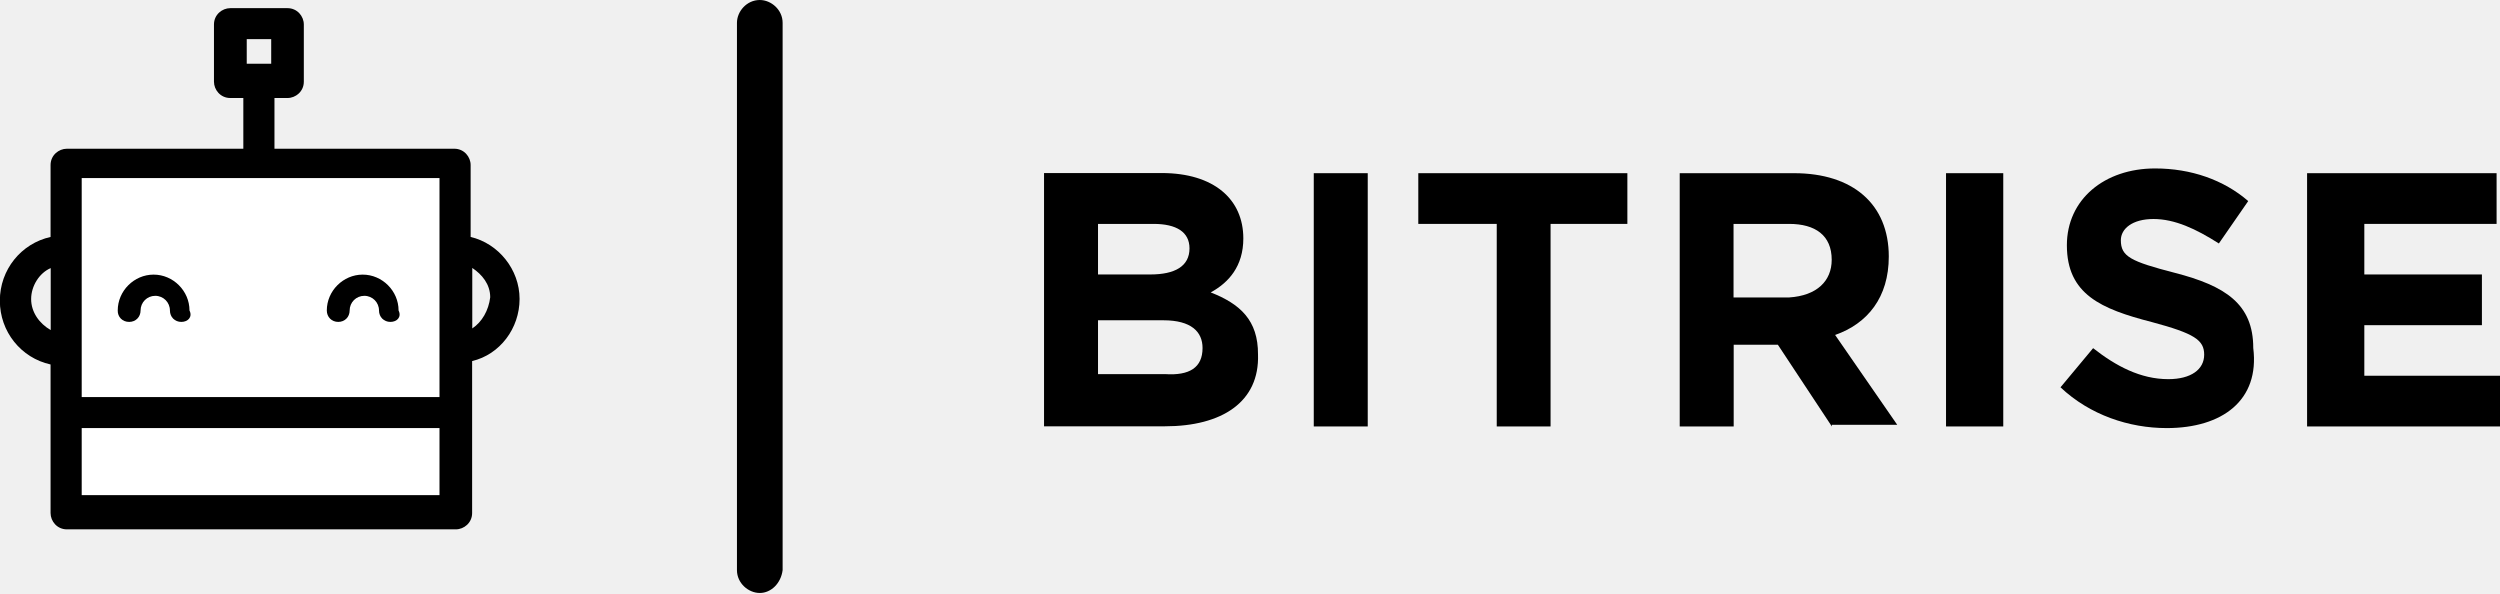
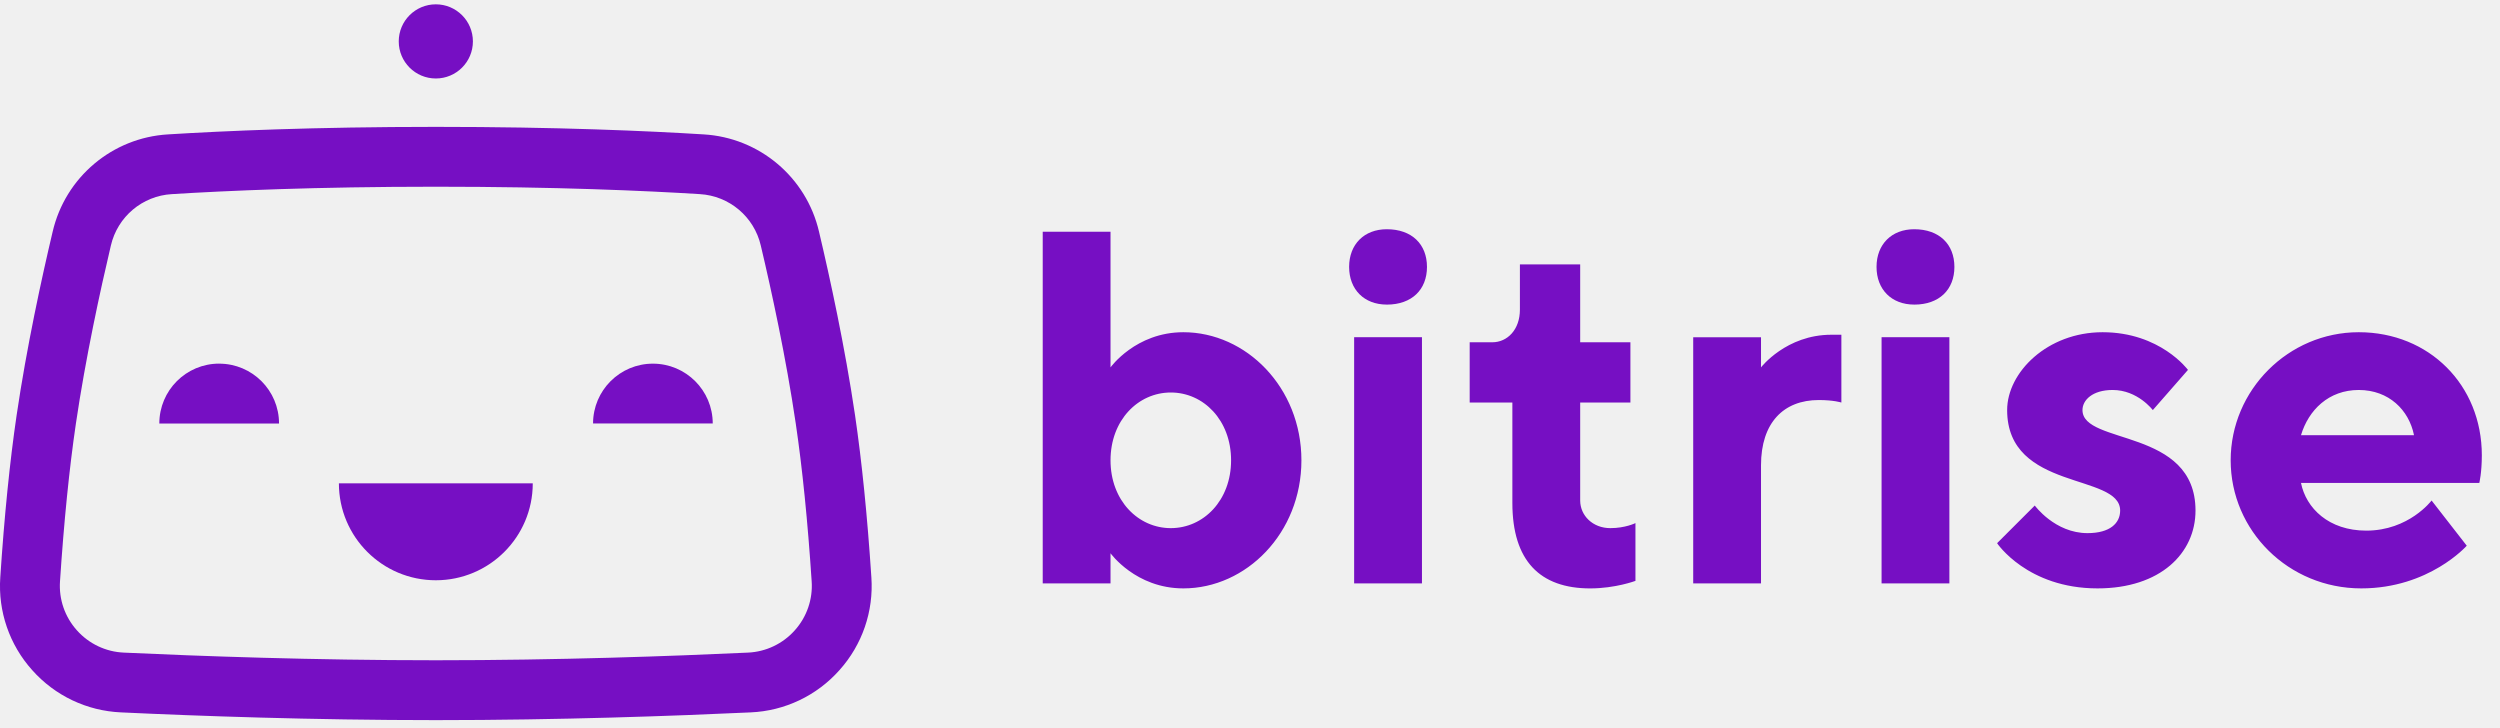
- <svg xmlns="http://www.w3.org/2000/svg" viewBox="0 0 1686 400">
-   <rect x="45.2" y="110.2" fill="#FFFFFF" width="262.3" height="234.7" />
-   <path d="M816.5 197.2c12.1-6.6 22-17.6 22-36.4 0-26.4-19.8-44.1-55.1-44.1h-79.3v170.8h81.5c38.6 0 63.9-16.5 62.8-48.5C848.5 216 836.4 205 816.5 197.2zM740.5 151H778c15.4 0 24.2 5.5 24.2 16.5 0 12.1-9.9 17.6-26.4 17.6h-35.3V151zM785.7 252.3h-45.2V216h44.1c18.7 0 26.4 7.7 26.4 18.7C811 247.9 802.2 253.4 785.7 252.3z" />
-   <rect x="886" y="116.8" width="36.4" height="170.8" />
-   <polygon points="956.5 151 1009.4 151 1009.4 287.6 1045.7 287.6 1045.7 151 1097.5 151 1097.5 116.8 956.5 116.8 " />
-   <path d="M1273.8 173c0-35.3-24.2-56.2-63.9-56.2h-77.1v170.8h36.4v-55.1h29.8l36.4 55.1v-1.1h44.1l-41.9-60.6C1259.5 218.2 1273.8 200.6 1273.8 173zM1206.6 200.6h-37.5V151h37.5c17.6 0 28.7 7.7 28.7 24.2C1235.3 189.5 1225.3 199.4 1206.6 200.6z" />
-   <rect x="1312.4" y="116.8" width="38.6" height="170.8" />
-   <path d="M1466.7 184c-29.8-7.7-36.4-11-36.4-22 0-7.7 7.7-14.3 22-14.3s28.6 6.6 44.1 16.5l19.8-28.6c-16.5-14.3-38.6-22-62.8-22 -34.2 0-59.5 20.9-59.5 51.8 0 33.1 23.1 43 57.3 51.8 28.7 7.7 35.3 12.1 35.3 22 0 9.9-8.8 16.5-24.2 16.5 -18.7 0-35.3-8.8-50.7-20.9l-22 26.4c19.8 18.7 46.3 27.5 71.6 27.5 37.5 0 62.8-18.7 58.4-54C1519.6 205 1500.8 192.8 1466.7 184z" />
-   <polygon points="1594.5 253.4 1594.5 219.3 1673.8 219.3 1673.8 185.1 1594.5 185.1 1594.5 151 1683.7 151 1683.7 116.8 1555.9 116.8 1555.9 287.6 1555.9 287.6 1686 287.6 1686 253.4 " />
-   <path d="M512.4 0C503.6 0 497 7.7 497 15.4v369.1c0 8.8 7.7 15.4 15.4 15.4s14.3-6.6 15.4-15.4V15.4C527.8 6.6 520.1 0 512.4 0z" />
-   <path d="M87.1 217.1c4.4 0 7.7-3.3 7.7-7.7 0-5.5 4.4-9.9 9.9-9.9s9.9 4.4 9.9 9.9c0 4.4 3.3 7.7 7.7 7.7 4.4 0 7.7-3.3 5.5-7.7 0-13.2-11-24.2-24.2-24.2s-24.2 11-24.2 24.2C79.3 213.8 82.6 217.1 87.1 217.1z" />
-   <path d="M228.1 217.1c4.4 0 7.7-3.3 7.7-7.7 0-5.5 4.4-9.9 9.9-9.9s9.9 4.4 9.9 9.9c0 4.4 3.3 7.7 7.7 7.7 4.4 0 7.7-3.3 5.5-7.7 0-13.2-11-24.2-24.2-24.2s-24.2 11-24.2 24.2C220.4 213.8 223.7 217.1 228.1 217.1z" />
-   <path d="M317.4 159.8v-48.5c0-5.5-4.4-11-11-11H185.1V66.1h8.8c5.5 0 11-4.4 11-11V16.5c0-5.5-4.4-11-11-11h-38.6c-5.5 0-11 4.4-11 11v38.6c0 5.5 4.4 11 11 11h8.8v34.2h-119c-5.5 0-11 4.4-11 11v48.5c-19.8 4.4-34.2 22-34.2 43 0 20.9 14.3 38.6 34.2 43V346c0 5.5 4.4 11 11 11h262.3c5.5 0 11-4.4 11-11V243.5c18.7-4.4 32-22 32-41.9S336.1 164.2 317.4 159.8zM34.2 222.6c-7.7-4.4-13.2-12.1-13.2-20.9 0-8.8 5.5-17.6 13.2-20.9V222.6zM166.4 26.4h16.5V43h-16.5V26.4zM296.4 120.1v46.3 1.1 1.1 65 1.1 1.1 32H55.1V120.1H296.4zM55.1 333.9L55.1 333.9v-45.2h241.3v45.2H55.1zM318.5 221.5v-40.8c6.6 4.4 12.1 11 12.1 19.8C329.5 209.4 325.1 217.1 318.5 221.5z" />
+ <svg xmlns="http://www.w3.org/2000/svg" width="134" height="39" viewBox="0 0 134 39">
+   <g fill="#760FC3" fill-rule="evenodd">
+     <path d="M23.36 31.102a5.195 5.195 0 0 1-5.195-5.195h10.391a5.195 5.195 0 0 1-5.195 5.195zM11.749 19.49A3.208 3.208 0 0 0 8.54 22.7h6.416a3.208 3.208 0 0 0-3.208-3.208M34.995 19.492a3.208 3.208 0 0 0-3.207 3.207h6.415a3.208 3.208 0 0 0-3.208-3.207M23.36 4.207a1.987 1.987 0 1 0 0-3.975 1.987 1.987 0 0 0 0 3.975" />
+     <path d="M42.602 33.784a3.571 3.571 0 0 1-2.515 1.196c-4.01.187-10.167.41-16.726.41-6.56 0-12.716-.223-16.726-.41a3.572 3.572 0 0 1-2.515-1.197 3.56 3.56 0 0 1-.904-2.625c.212-3.208.498-6.048.85-8.441.523-3.552 1.31-7.157 1.877-9.557a3.566 3.566 0 0 1 3.268-2.755c2.908-.181 7.723-.397 14.15-.397 6.426 0 11.242.216 14.15.397a3.566 3.566 0 0 1 3.267 2.755c.569 2.4 1.355 6.007 1.877 9.557.353 2.393.639 5.233.85 8.44a3.562 3.562 0 0 1-.903 2.627m3.227-11.535c-.54-3.662-1.346-7.366-1.929-9.828a6.757 6.757 0 0 0-6.19-5.218C34.757 7.02 29.87 6.8 23.36 6.8c-6.508 0-11.395.22-14.348.403a6.756 6.756 0 0 0-6.19 5.218c-.583 2.461-1.39 6.164-1.93 9.828-.365 2.478-.66 5.404-.877 8.698a6.743 6.743 0 0 0 1.712 4.973 6.754 6.754 0 0 0 4.758 2.264c4.044.19 10.254.415 16.876.415 6.62 0 12.831-.226 16.876-.415a6.753 6.753 0 0 0 4.757-2.264 6.743 6.743 0 0 0 1.712-4.973c-.217-3.294-.512-6.22-.877-8.698M65.986 24.673c0-2.154-1.48-3.635-3.23-3.635s-3.232 1.48-3.232 3.635c0 2.154 1.481 3.635 3.231 3.635 1.75 0 3.231-1.481 3.231-3.635m3.77 0c0 3.904-2.962 6.865-6.328 6.865-2.557 0-3.904-1.884-3.904-1.884v1.615H55.89V12.422h3.634v7.27s1.347-1.885 3.904-1.885c3.366 0 6.328 2.962 6.328 6.866M72.582 31.27h3.635V18.075h-3.635V31.27zm1.75-14.944c-1.211 0-2.019-.807-2.019-2.02 0-1.211.808-2.019 2.02-2.019 1.345 0 2.153.808 2.153 2.02s-.808 2.02-2.154 2.02zM81.467 14.172h3.231v4.174h2.692v3.23h-2.692v5.25c0 .809.673 1.482 1.616 1.482.807 0 1.346-.27 1.346-.27v3.097s-1.077.404-2.424.404c-2.692 0-4.173-1.481-4.173-4.578v-5.385h-2.288v-3.23h1.211c.808 0 1.481-.674 1.481-1.75v-2.424zM98.698 21.576s-.404-.134-1.211-.134c-1.885 0-3.097 1.212-3.097 3.5v6.327h-3.634V18.076h3.634v1.616s1.347-1.75 3.77-1.75h.538v3.634zM100.852 31.27h3.635V18.075h-3.635V31.27zm1.75-14.944c-1.212 0-2.02-.807-2.02-2.02 0-1.211.808-2.019 2.02-2.019 1.346 0 2.154.808 2.154 2.02s-.808 2.02-2.154 2.02zM115.39 21.98s-.807-1.077-2.153-1.077c-1.077 0-1.616.54-1.616 1.077 0 1.885 6.058.943 6.058 5.385 0 2.289-1.885 4.173-5.25 4.173-3.77 0-5.385-2.423-5.385-2.423l2.02-2.019s1.077 1.48 2.826 1.48c1.212 0 1.75-.538 1.75-1.21 0-2.02-6.057-1.024-6.057-5.386 0-2.02 2.154-4.173 5.115-4.173 3.096 0 4.577 2.02 4.577 2.02l-1.884 2.153zM123.333 23.327h6.058c-.27-1.347-1.346-2.424-2.962-2.424-1.615 0-2.692 1.077-3.096 2.424zm0 2.557c.269 1.347 1.48 2.558 3.5 2.558 2.288 0 3.5-1.615 3.5-1.615l1.885 2.423s-2.02 2.288-5.654 2.288c-3.904 0-7-3.096-7-6.865 0-3.77 3.096-6.866 6.865-6.866 3.77 0 6.597 2.827 6.597 6.596 0 .943-.135 1.481-.135 1.481h-9.558z" />
+   </g>
</svg>
